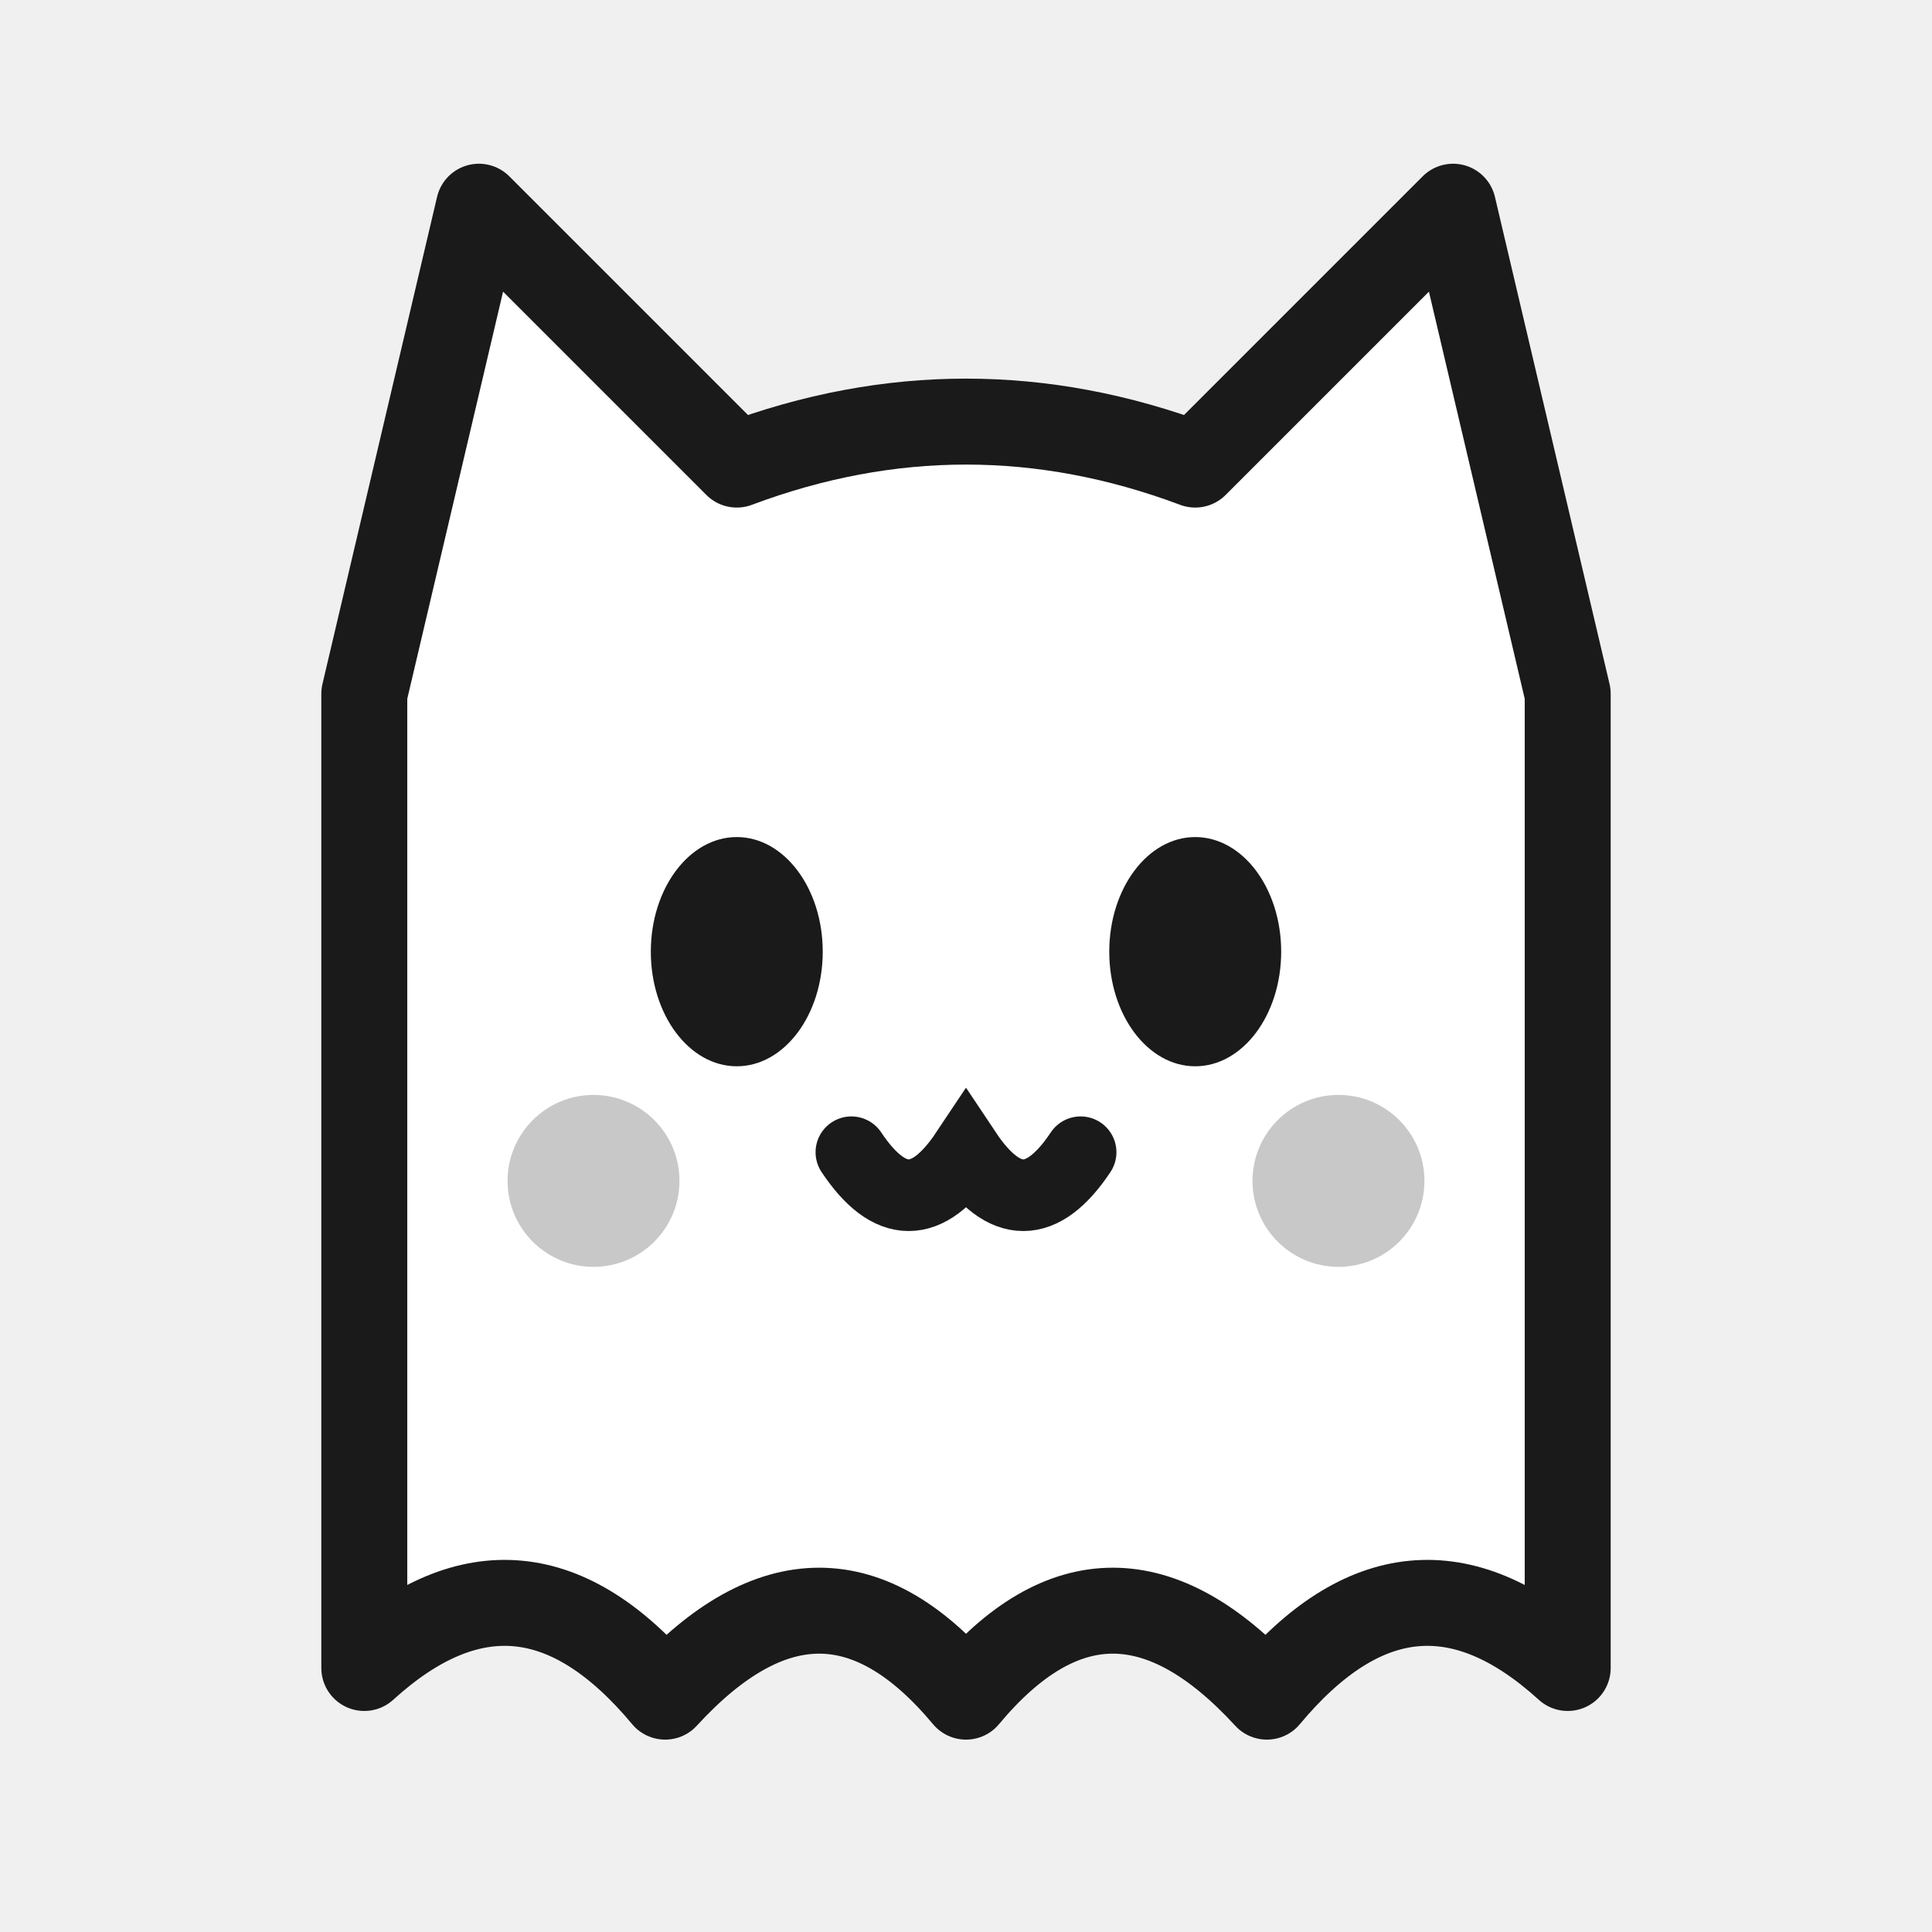
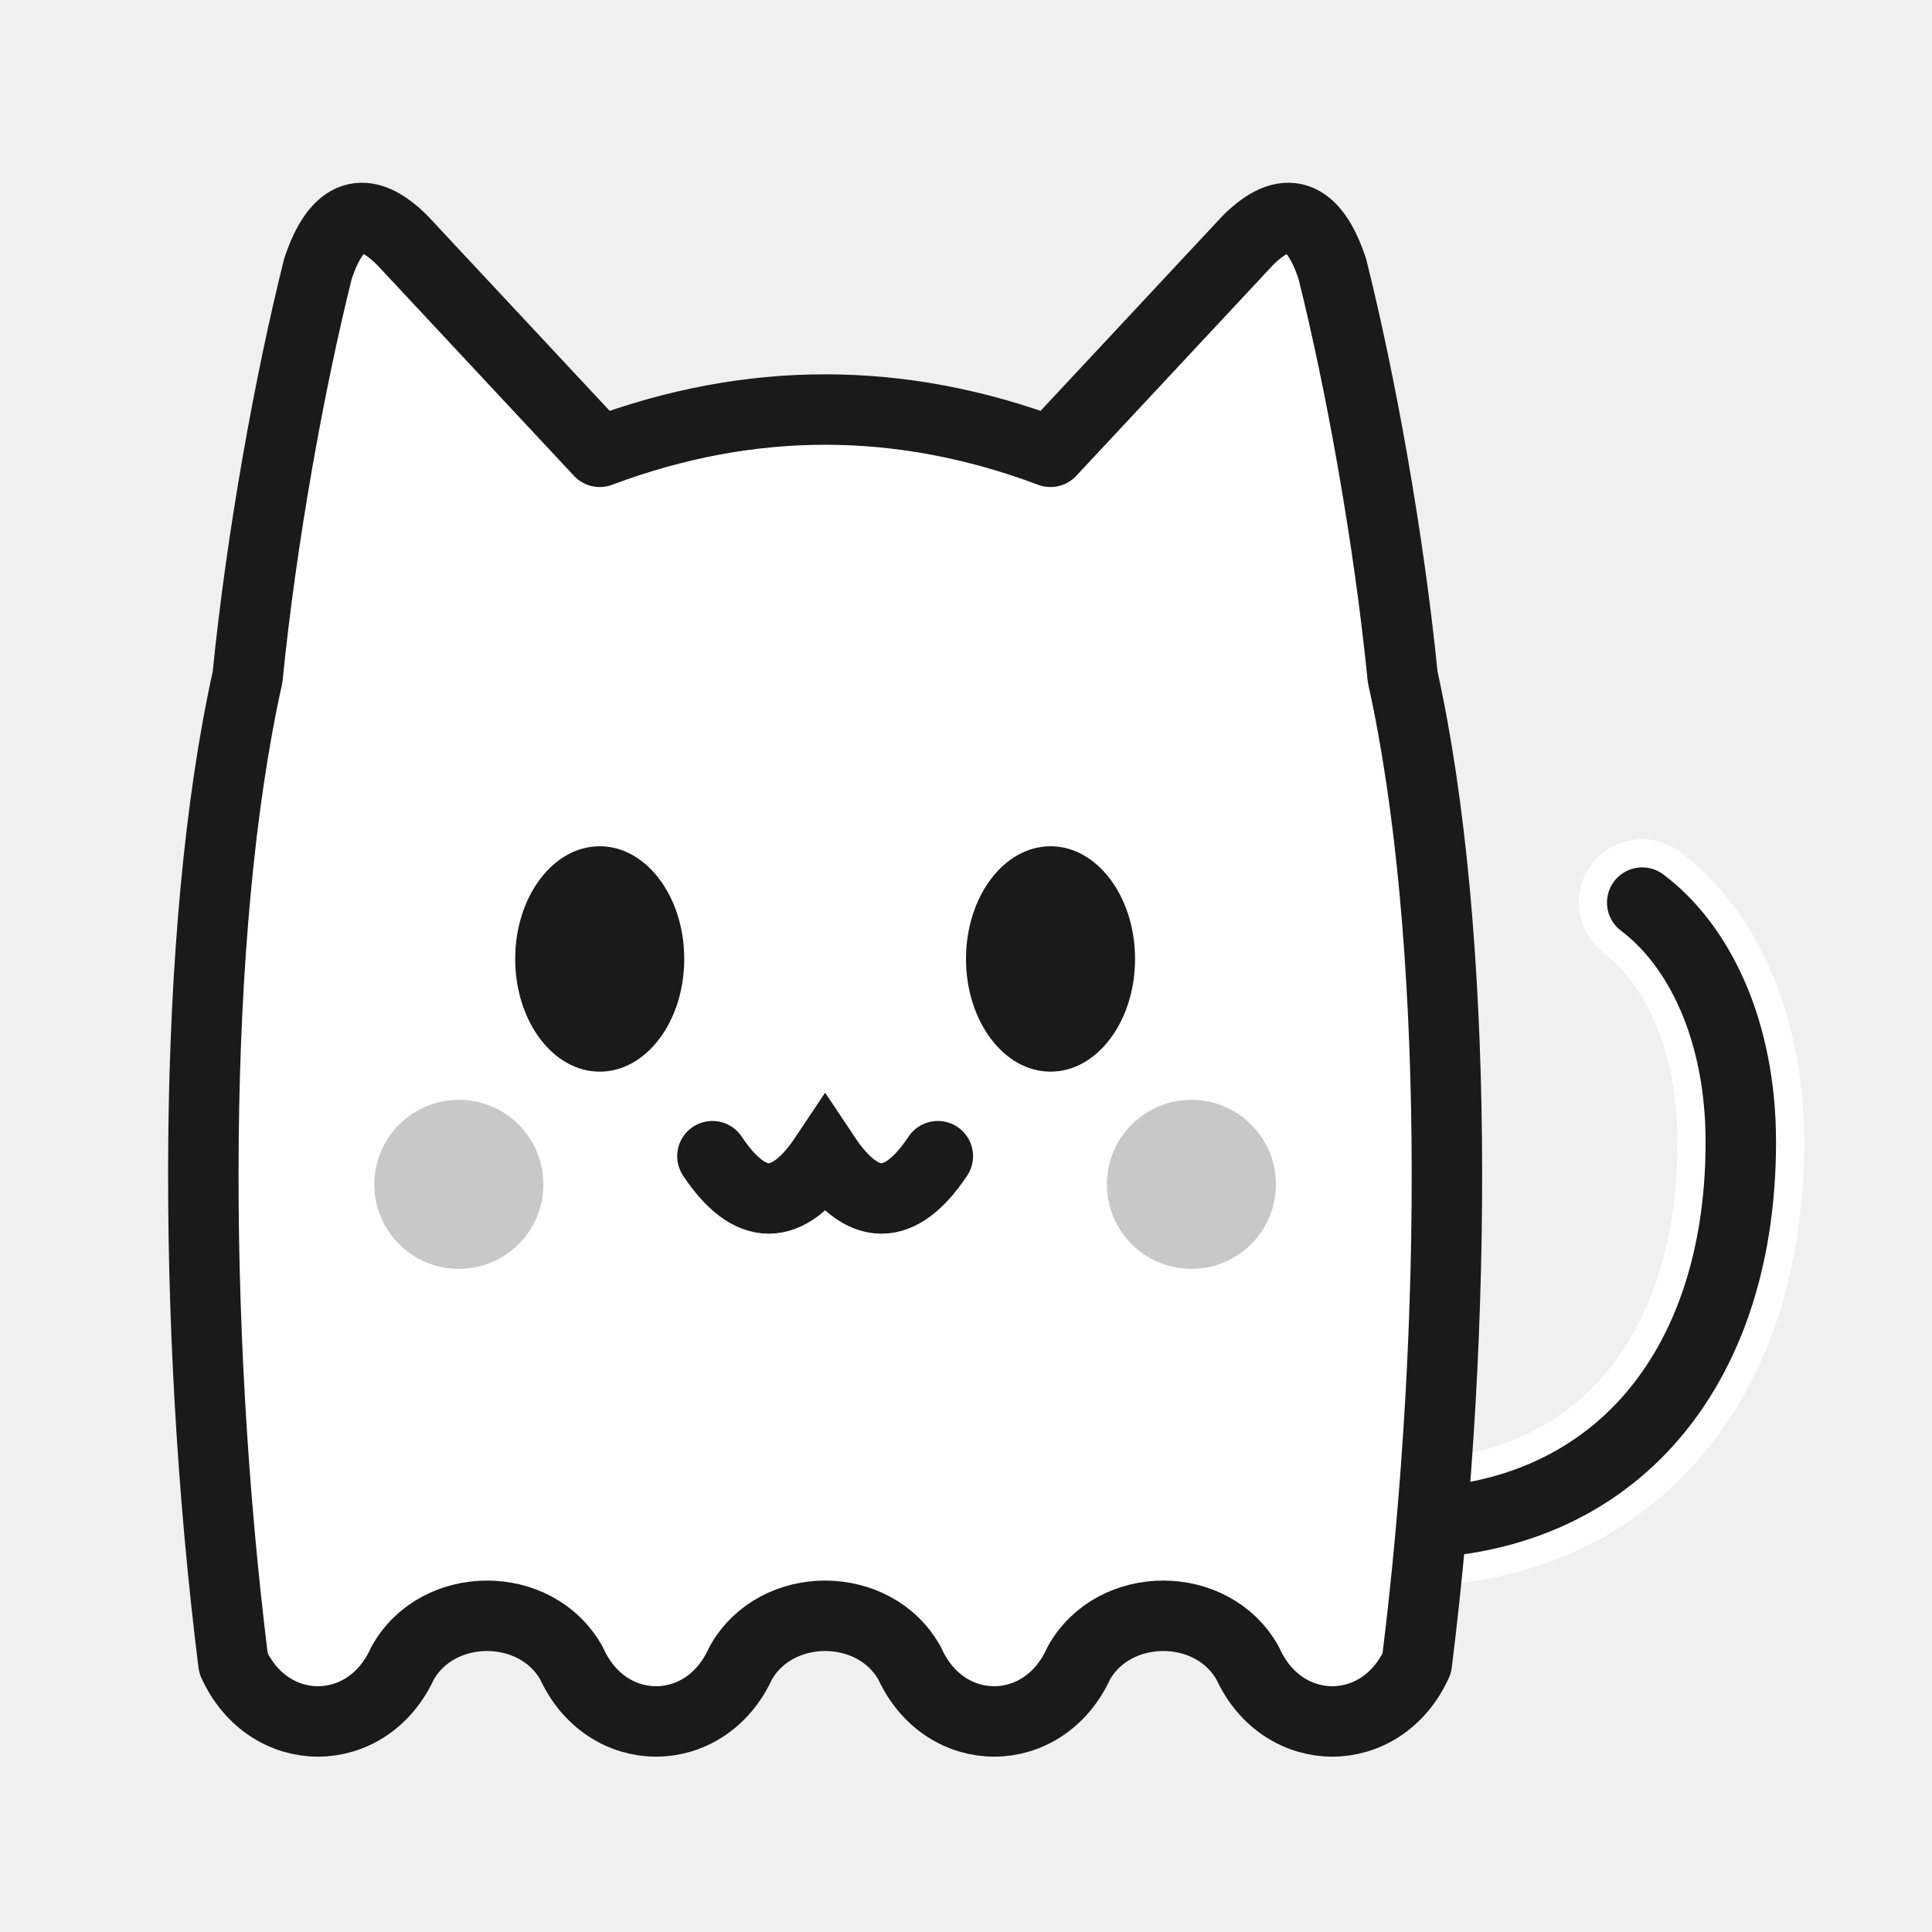
<svg xmlns="http://www.w3.org/2000/svg" viewBox="0 0 128 128" width="128" height="128" role="img" aria-label="Grasp mark">
-   <svg x="8" y="8" width="112" height="112" viewBox="48 52 104 118">
-     <path d="M58 160 L58 92 L66 58 L84 76 Q100 70 116 76 L134 58 L142 92 L142 160 Q131 150 121 162 Q110 150 100 162 Q90 150 79 162 Q69 150 58 160Z" fill="#fff" stroke="#1a1a1a" stroke-width="6" stroke-linejoin="round" />
+   <svg x="8" y="8" width="112" height="112" viewBox="50 51 120 119">
+     <path d="M139 150 C155 151 165 140 165 123 C165 115 162 109 158 106" fill="none" stroke="#fff" stroke-width="9" stroke-linecap="round" />
+     <path d="M139 150 C155 151 165 140 165 123 C165 115 162 109 158 106" fill="none" stroke="#1a1a1a" stroke-width="5" stroke-linecap="round" />
+     <path d="M58 160 C55 136 55 108 59 90 C60 80 62 69 64 61 Q66 55 70 59 L84 74 Q100 68 116 74 L130 59 Q134 55 136 61 C138 69 140 80 141 90 C145 108 145 136 142 160 C139.5 165.5 132.5 165.5 130 160 C127.5 155.5 120.5 155.5 118 160 C115.5 165.5 108.5 165.5 106 160 C103.5 155.5 96.5 155.5 94 160 C91.5 165.5 84.5 165.5 82 160 C79.5 155.5 72.5 155.5 70 160 C67.5 165.5 60.5 165.5 58 160Z" fill="#fff" stroke="#1a1a1a" stroke-width="5" stroke-linejoin="round" />
    <ellipse cx="84" cy="110" rx="6" ry="8" fill="#1a1a1a" />
    <ellipse cx="116" cy="110" rx="6" ry="8" fill="#1a1a1a" />
    <path d="M92 124 Q96 130 100 124 Q104 130 108 124" fill="none" stroke="#1a1a1a" stroke-width="5" stroke-linecap="round" />
    <circle cx="74" cy="126" r="6" fill="#c8c8c8" />
    <circle cx="126" cy="126" r="6" fill="#c8c8c8" />
  </svg>
</svg>
